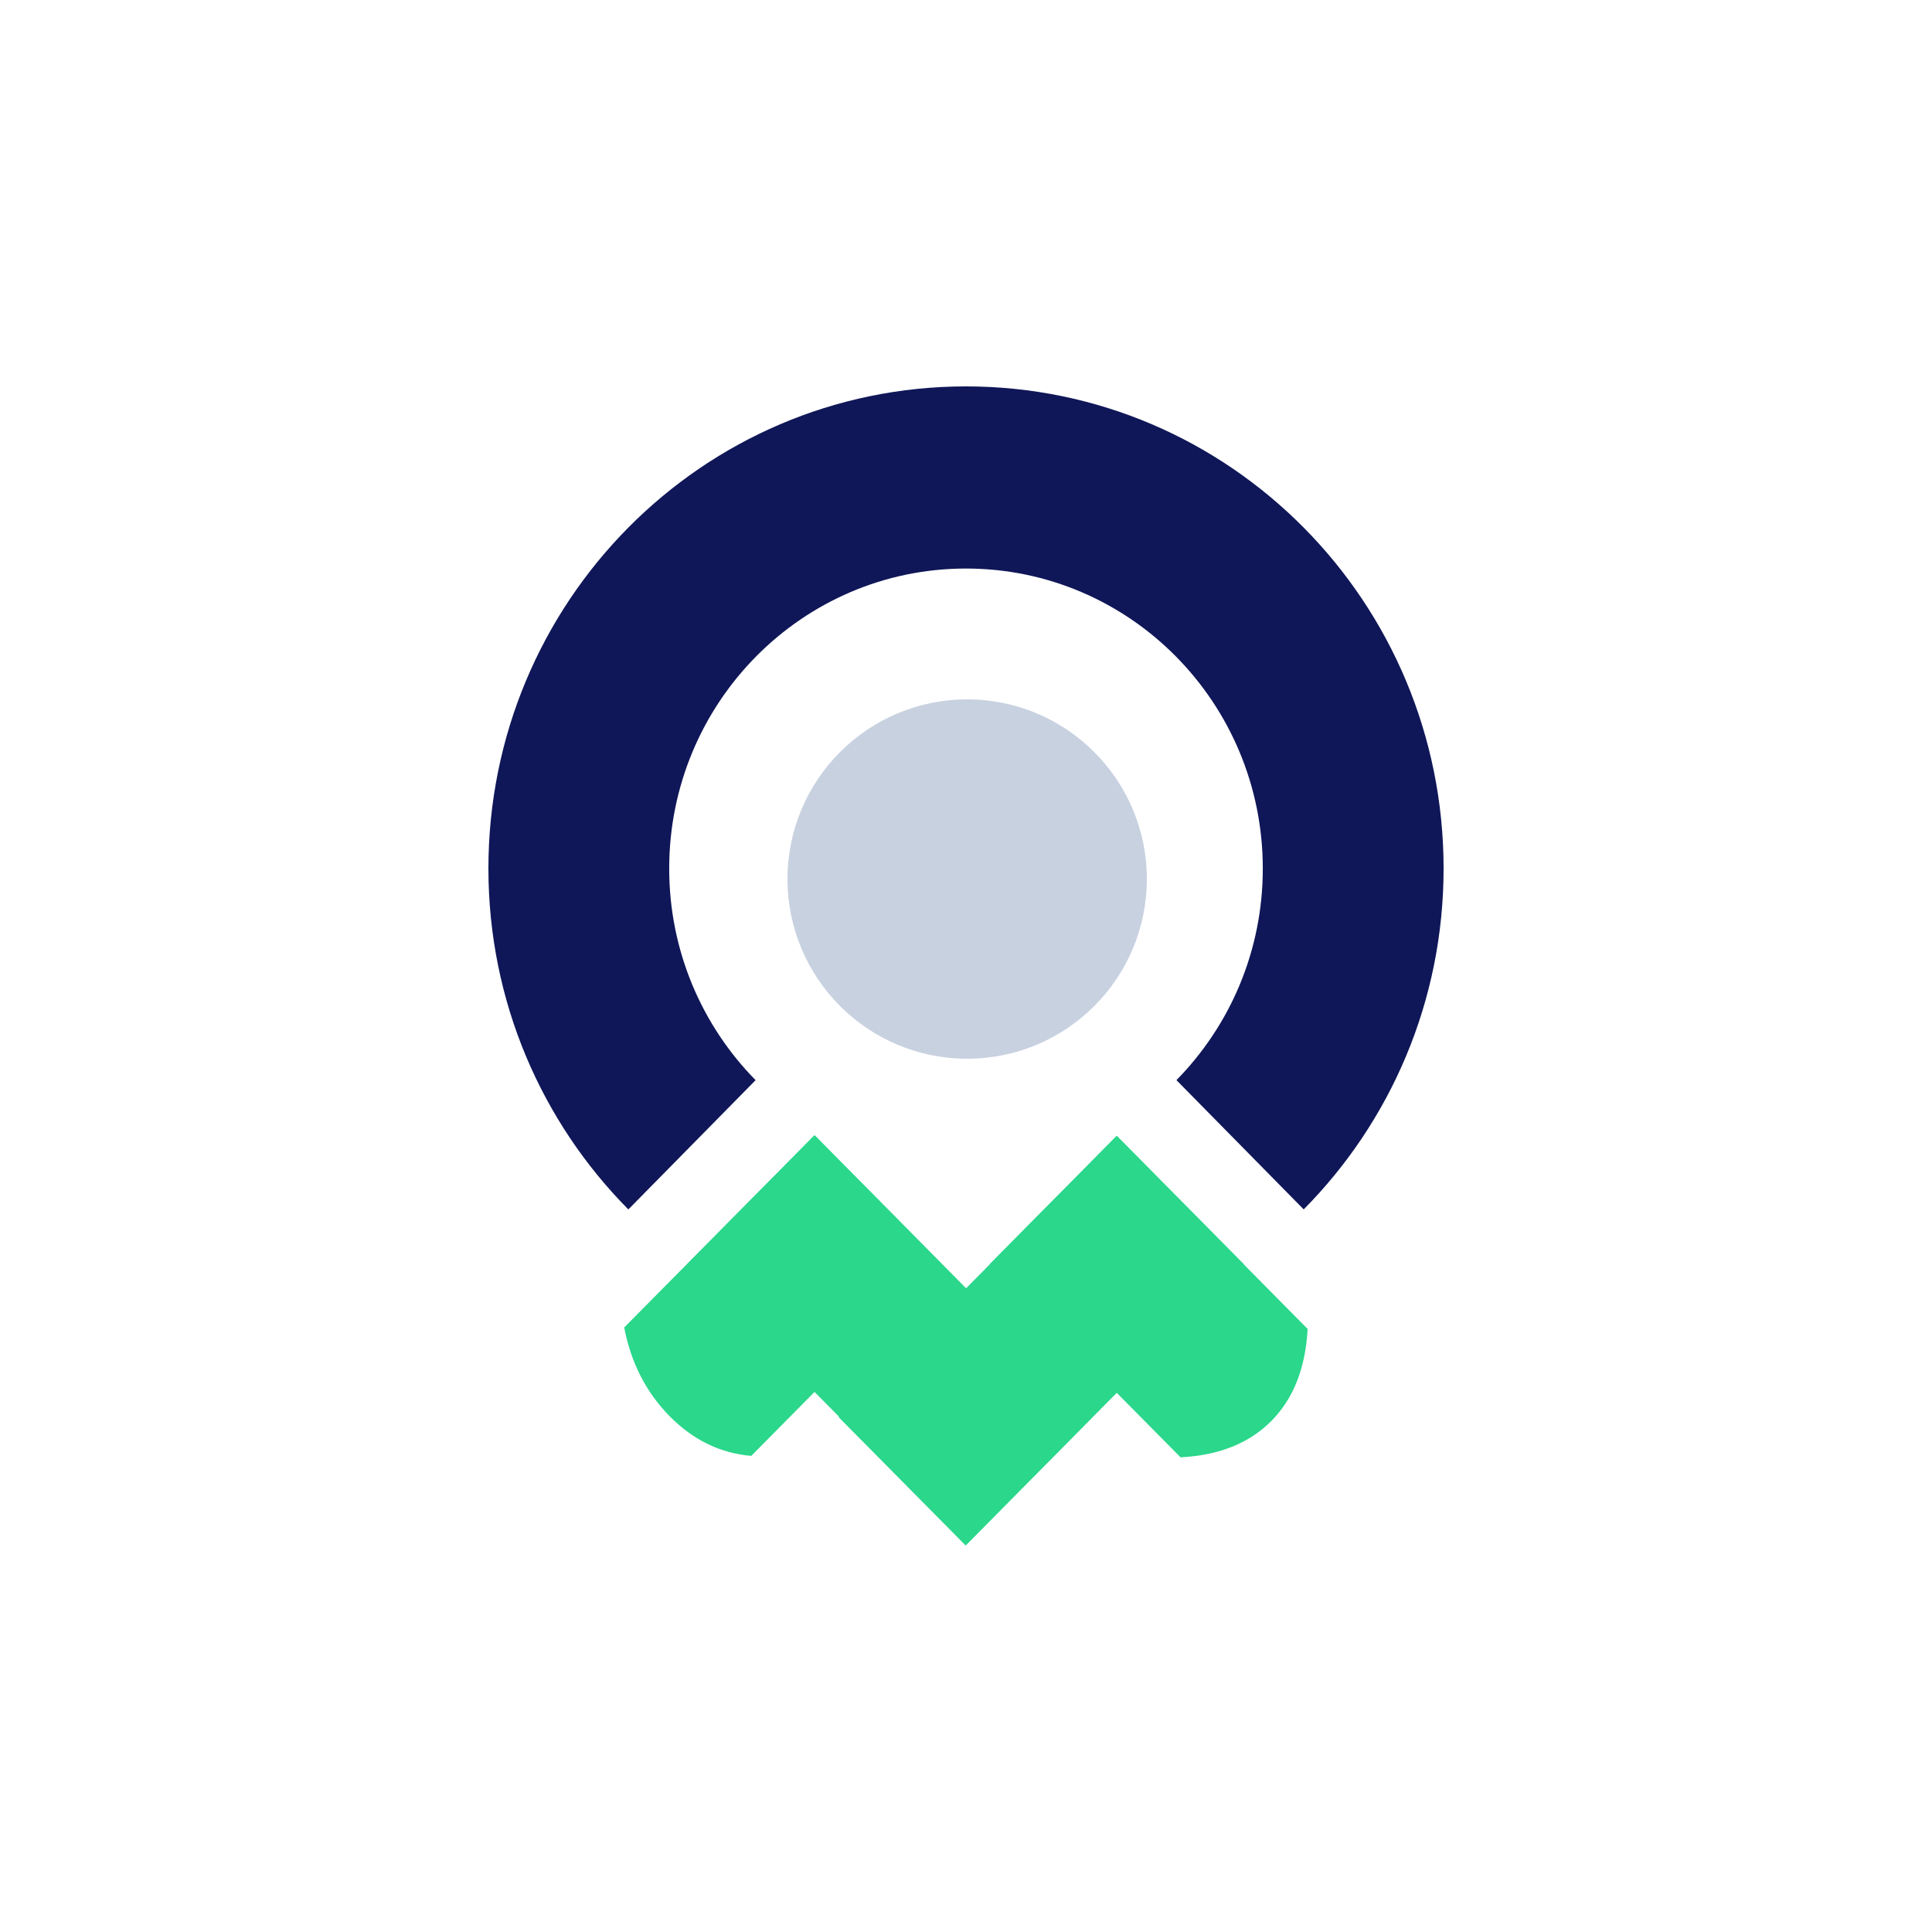
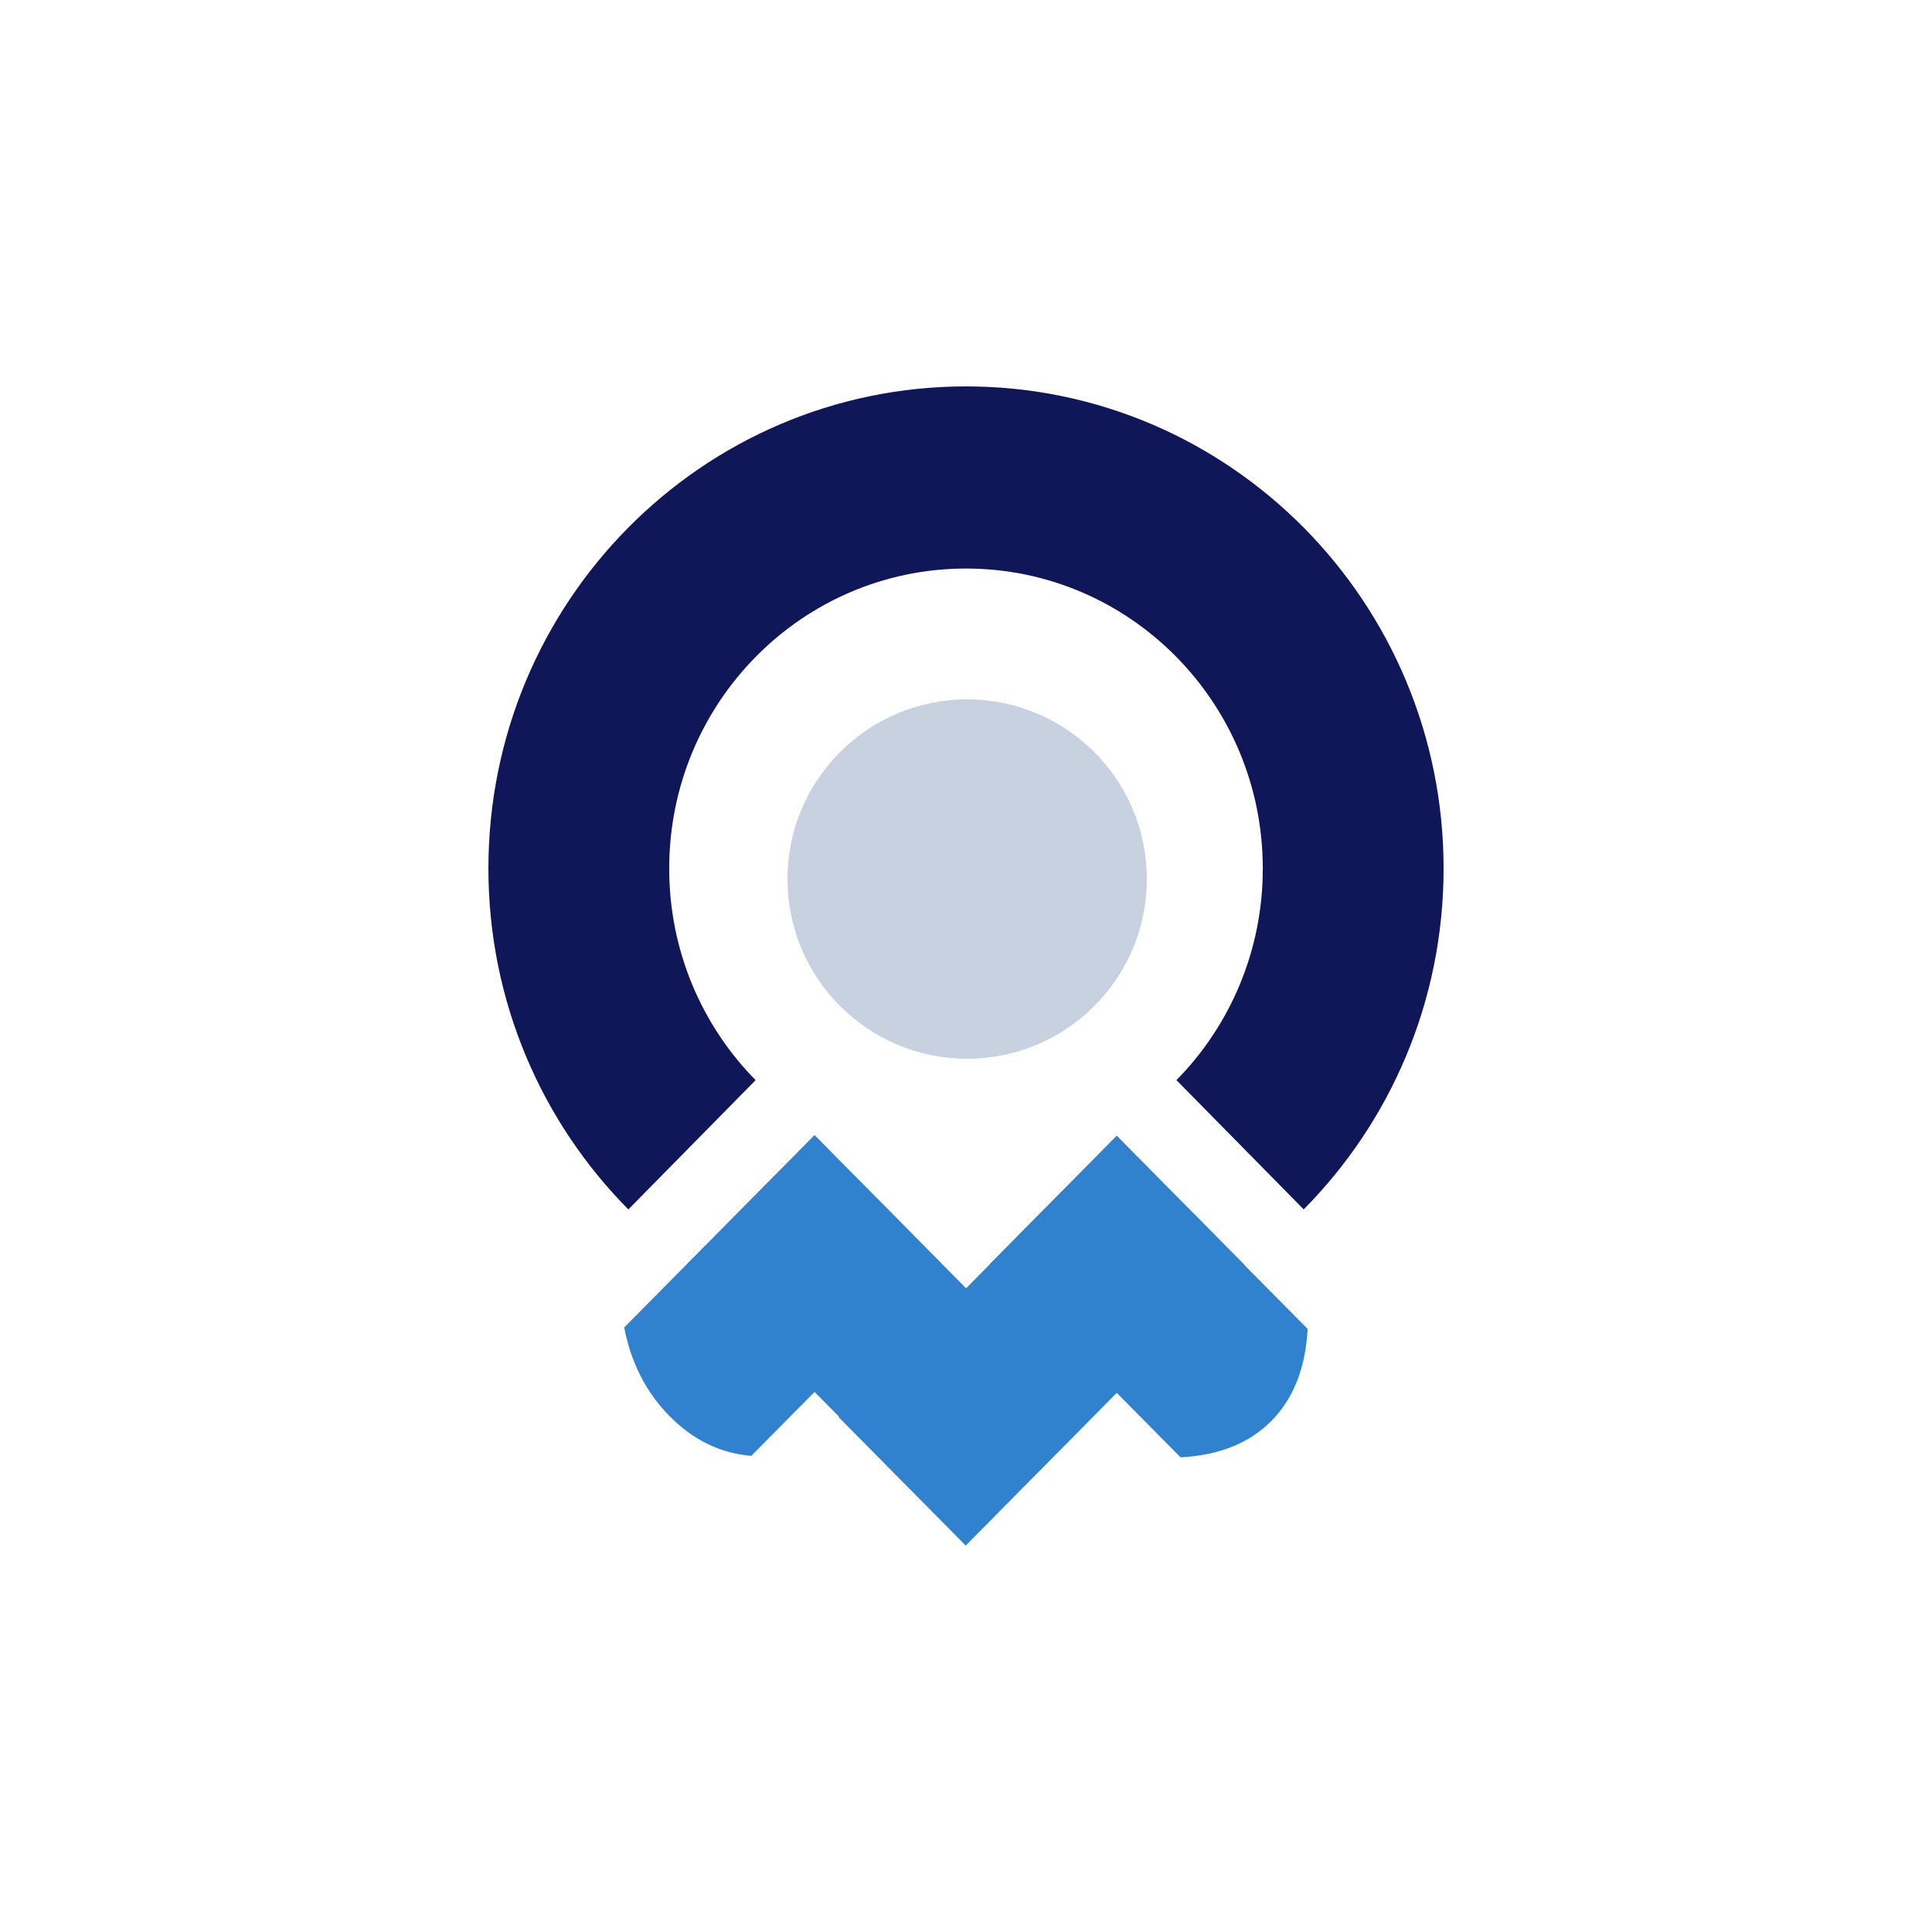
<svg xmlns="http://www.w3.org/2000/svg" width="500" height="500" viewBox="0 0 500 500" fill="none">
-   <path fill-rule="evenodd" clip-rule="evenodd" d="M289.046 293.97L321.932 327.201L249.913 399.977L217.027 366.746L289.046 293.97Z" fill="#2AD78B" />
-   <path fill-rule="evenodd" clip-rule="evenodd" d="M210.76 293.813L243.645 327.044L194.426 376.78C186.436 376.111 179.398 372.691 173.311 366.522C167.225 360.353 163.301 352.696 161.541 343.549L210.76 293.813Z" fill="#2AD78B" />
-   <path fill-rule="evenodd" clip-rule="evenodd" d="M177.962 327.044L210.847 293.813L282.866 366.589L249.981 399.82L177.962 327.044Z" fill="#2AD78B" />
-   <path fill-rule="evenodd" clip-rule="evenodd" d="M256.093 327.201L288.978 293.97L338.416 343.927C337.869 354.033 334.745 361.967 329.043 367.729C323.341 373.491 315.503 376.634 305.531 377.158L256.093 327.201Z" fill="#2AD78B" />
+   <path fill-rule="evenodd" clip-rule="evenodd" d="M289.046 293.97L321.932 327.201L249.913 399.977L217.027 366.746L289.046 293.97Z" fill="#3182CE" />
+   <path fill-rule="evenodd" clip-rule="evenodd" d="M210.76 293.813L243.645 327.044L194.426 376.78C186.436 376.111 179.398 372.691 173.311 366.522C167.225 360.353 163.301 352.696 161.541 343.549L210.76 293.813Z" fill="#3182CE" />
+   <path fill-rule="evenodd" clip-rule="evenodd" d="M177.962 327.044L210.847 293.813L282.866 366.589L249.981 399.82L177.962 327.044Z" fill="#3182CE" />
+   <path fill-rule="evenodd" clip-rule="evenodd" d="M256.093 327.201L288.978 293.97L338.416 343.927C337.869 354.033 334.745 361.967 329.043 367.729C323.341 373.491 315.503 376.634 305.531 377.158L256.093 327.201Z" fill="#3182CE" />
  <path d="M250.3 274C275.981 274 296.8 253.181 296.8 227.5C296.8 201.819 275.981 181 250.3 181C224.619 181 203.8 201.819 203.8 227.5C203.8 253.181 224.619 274 250.3 274Z" fill="#C8D1E0" />
  <path fill-rule="evenodd" clip-rule="evenodd" d="M250 100C318.262 100 373.6 155.858 373.6 224.763C373.6 259.218 359.764 290.411 337.394 312.989L304.461 279.536C318.275 265.497 326.811 246.148 326.811 224.783C326.811 181.901 292.422 147.138 250 147.138C207.578 147.138 173.189 181.901 173.189 224.783C173.189 246.153 181.73 265.507 195.55 279.547L162.617 313C140.241 290.421 126.4 259.224 126.4 224.763C126.4 155.858 181.738 100 250 100Z" fill="#0F1758" />
</svg>
